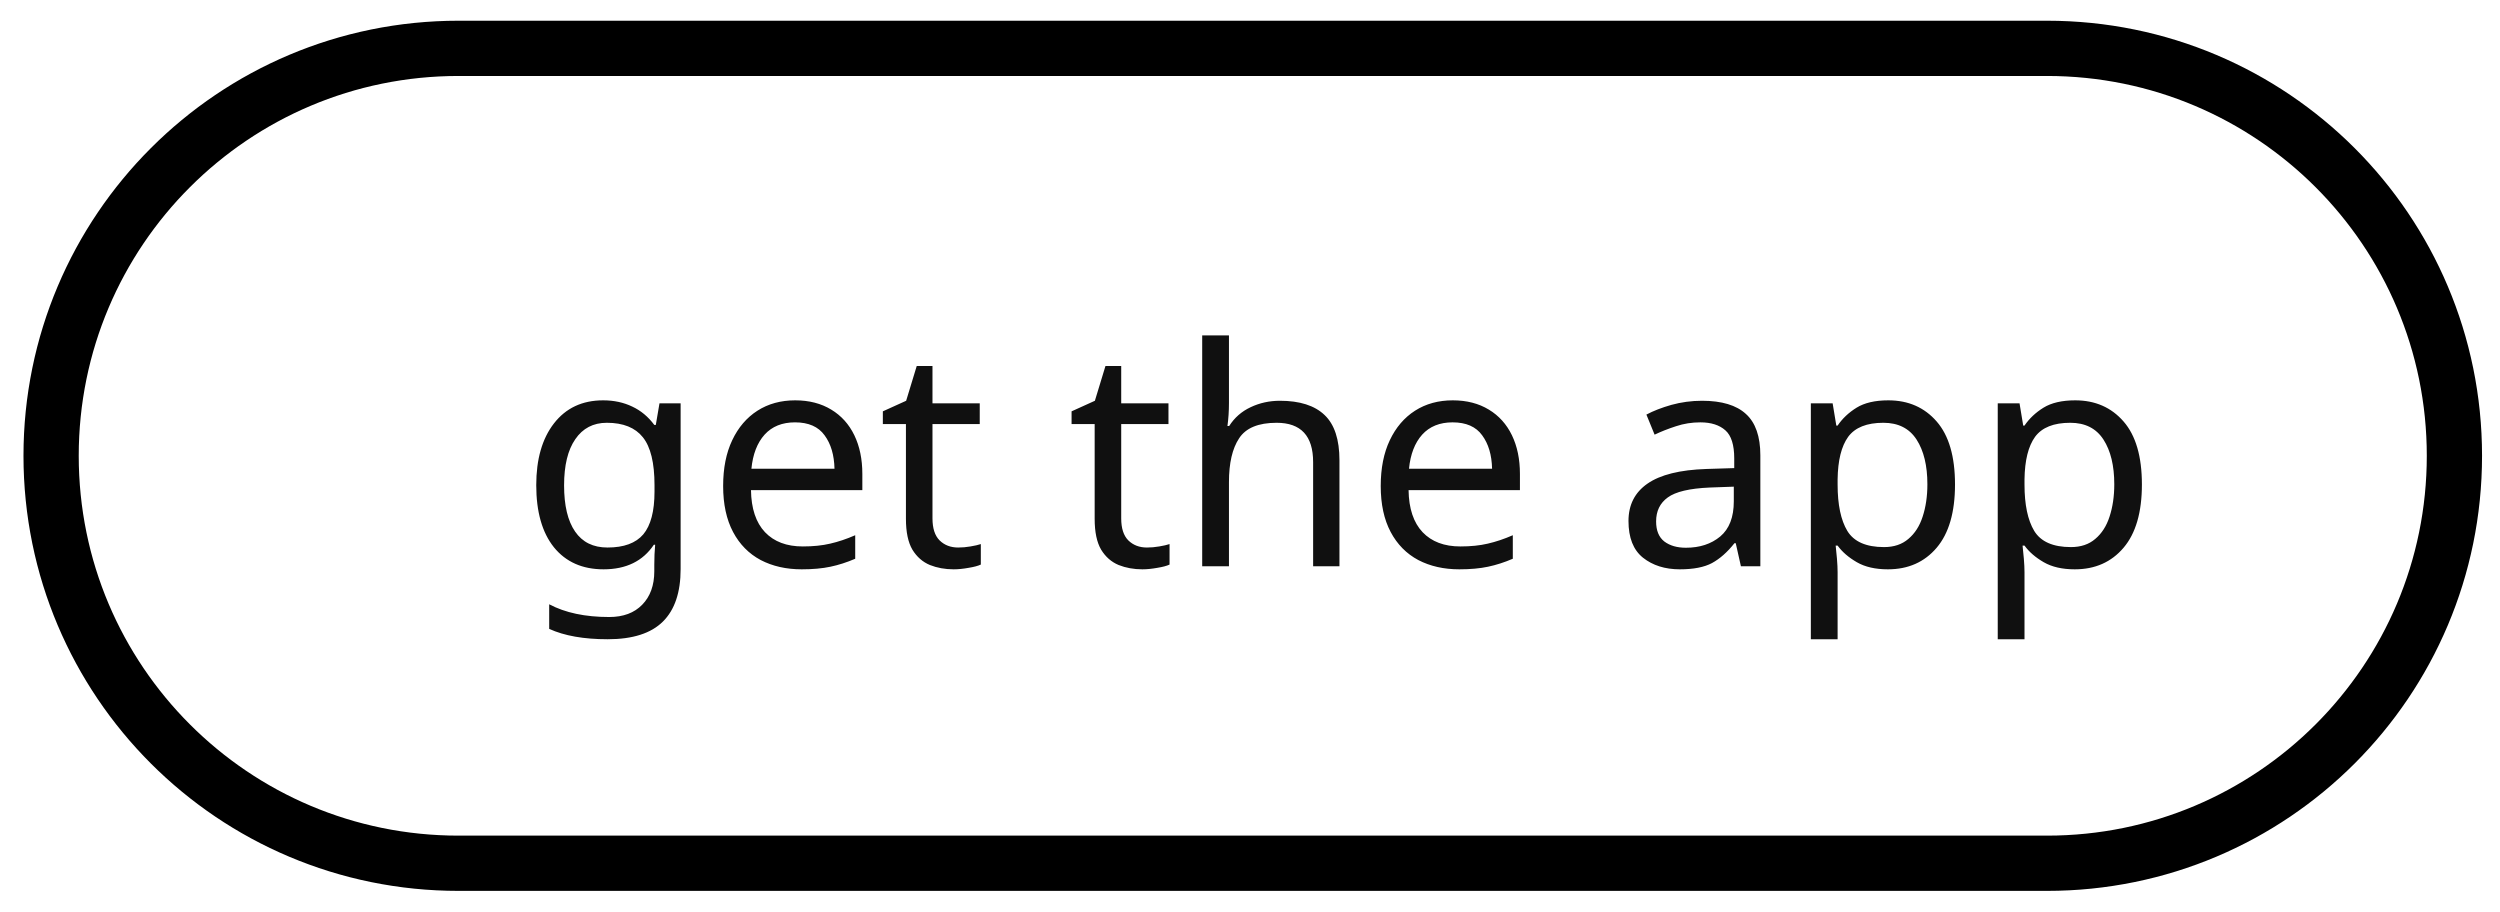
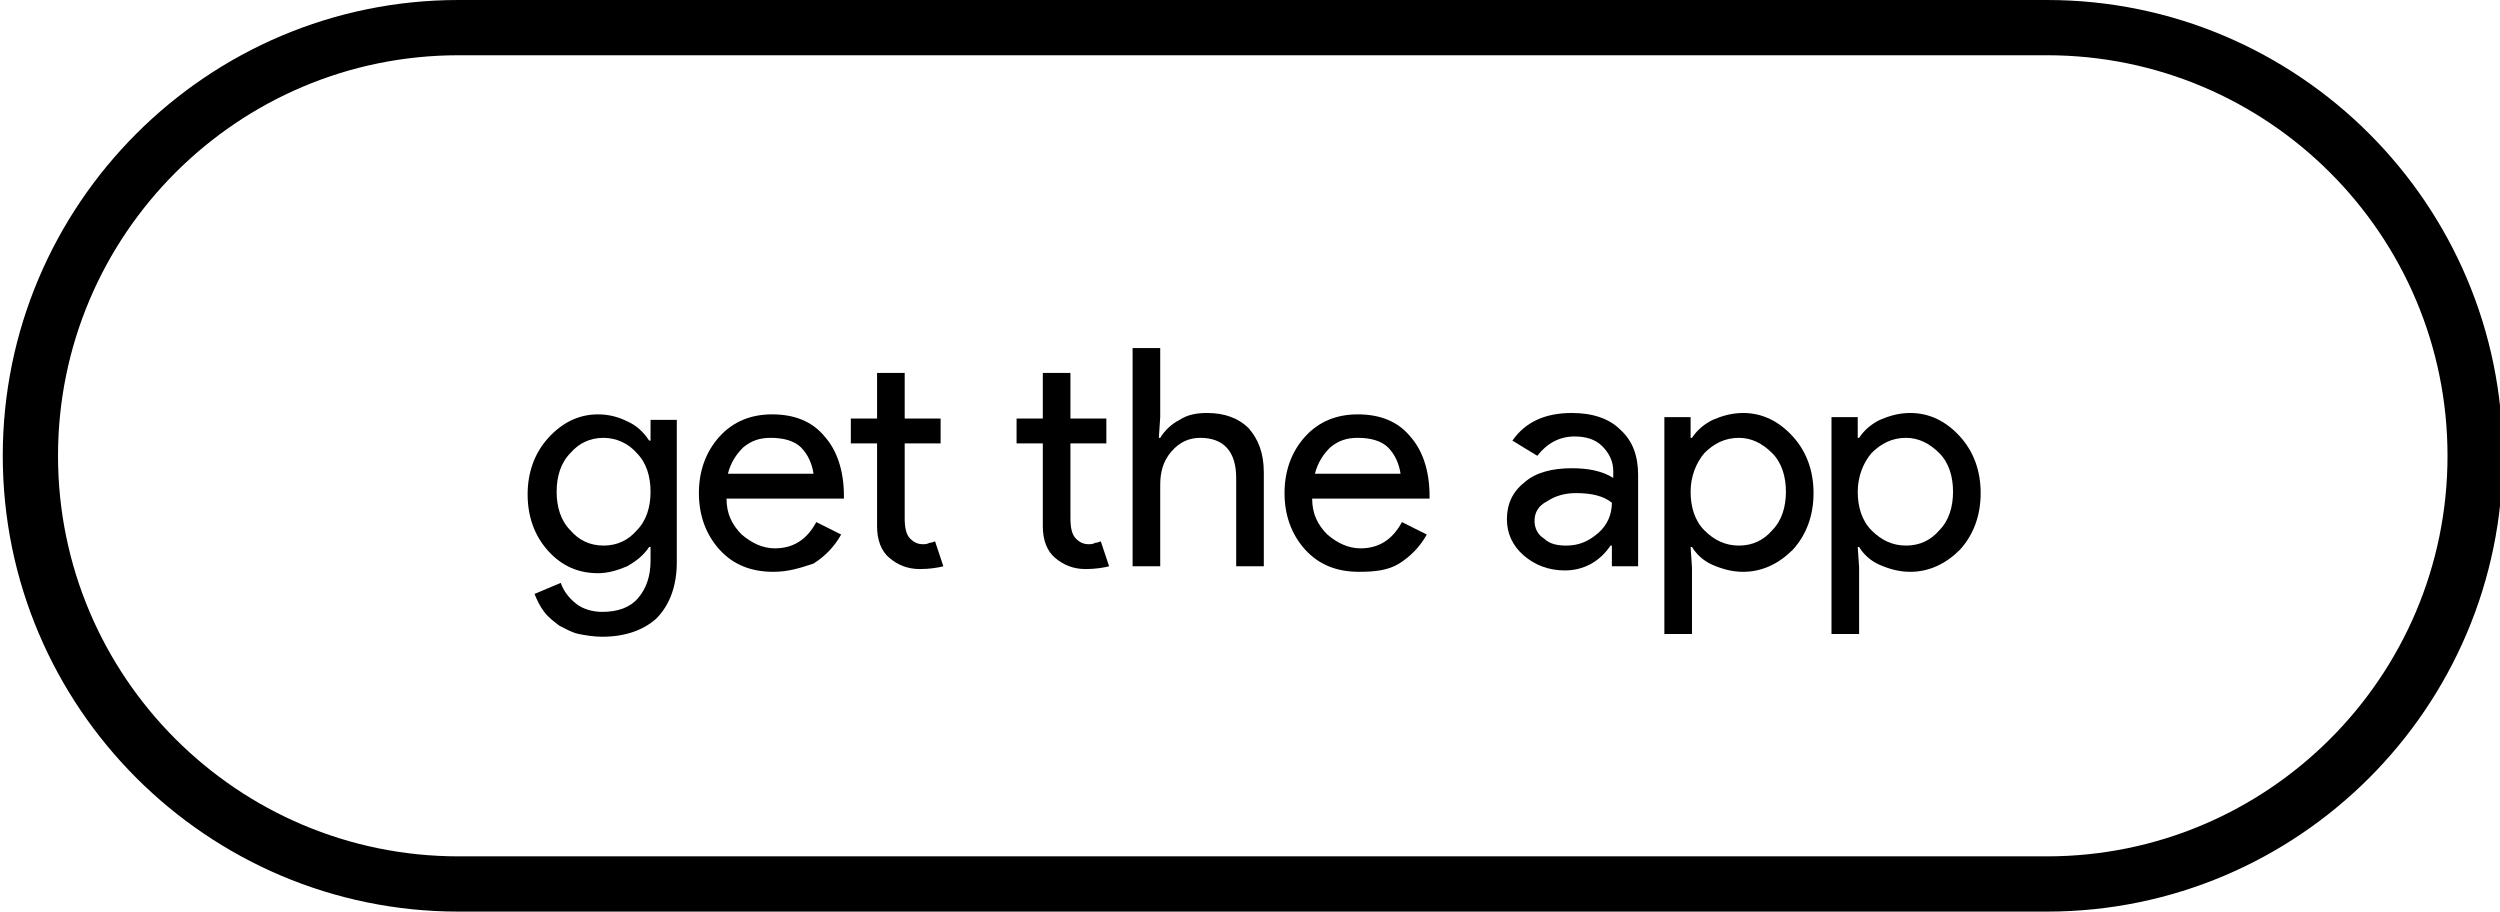
<svg xmlns="http://www.w3.org/2000/svg" version="1.1" id="Layer_1" x="0px" y="0px" viewBox="0 0 181 66" style="enable-background:new 0 0 181 66;" xml:space="preserve">
  <style type="text/css">
- 	.st0{fill:#101010;}
- 	.st1{font-family:'ProductSans-Regular';}
- 	.st2{font-size:22px;}
- 	.st3{fill:none;}
- 	.st4{fill:none;stroke:#000000;stroke-width:4;}
+ 	.st0{enable-background:new    ;}
</style>
  <g id="Group_40673" transform="translate(-1149 -55)">
    <g id="Group_40671">
-       <text transform="matrix(1 0 0 1 1186.621 96)" class="st0 st1 st2">get the app</text>
      <g id="Rectangle_1" transform="translate(1149 55)">
-         <path class="st3" d="M33.2,0h115c18.2,0,33,14.8,33,33l0,0c0,18.2-14.8,33-33,33h-115c-18.2,0-33-14.8-33-33l0,0     C0.2,14.8,15,0,33.2,0z" />
-         <path class="st4" d="M33.2,3.5h115c16.3,0,29.5,13.2,29.5,29.5l0,0c0,16.3-13.2,29.5-29.5,29.5h-115C16.9,62.5,3.7,49.3,3.7,33     l0,0C3.7,16.7,16.9,3.5,33.2,3.5z" />
+         <g>
+           <g>
+             <path d="M148.2,4c16,0,29,13,29,29s-13,29-29,29h-115c-16,0-29-13-29-29s13-29,29-29H148.2 M148.2,0h-115C15,0,0.2,14.8,0.2,33       s14.8,33,33,33h115c18.2,0,33-14.8,33-33S166.4,0,148.2,0L148.2,0z" />
+           </g>
+         </g>
+       </g>
+       <g class="st0">
+         <path d="M1192.6,101.1c-0.6,0-1.2-0.1-1.7-0.2s-1-0.4-1.4-0.6c-0.4-0.3-0.8-0.6-1.1-1c-0.3-0.4-0.5-0.8-0.7-1.3l1.9-0.8     c0.2,0.6,0.6,1.1,1.1,1.5c0.5,0.4,1.2,0.6,1.9,0.6c1.1,0,2-0.3,2.6-1c0.6-0.7,0.9-1.6,0.9-2.7v-1h-0.1c-0.4,0.6-0.9,1-1.6,1.4     c-0.7,0.3-1.4,0.5-2.1,0.5c-1.4,0-2.6-0.5-3.6-1.6c-1-1.1-1.5-2.5-1.5-4.1s0.5-3,1.5-4.1c1-1.1,2.2-1.7,3.6-1.7     c0.8,0,1.5,0.2,2.1,0.5c0.7,0.3,1.2,0.8,1.6,1.4h0.1v-1.5h1.9v10.3c0,1.7-0.5,3.1-1.5,4.1     C1195.6,100.6,1194.3,101.1,1192.6,101.1z M1192.7,94.5c1,0,1.8-0.4,2.4-1.1c0.7-0.7,1-1.7,1-2.8c0-1.1-0.3-2.1-1-2.8     c-0.6-0.7-1.5-1.1-2.4-1.1c-1,0-1.8,0.4-2.4,1.1c-0.7,0.7-1,1.7-1,2.8c0,1.1,0.3,2.1,1,2.8C1190.9,94.1,1191.7,94.5,1192.7,94.5z     " />
+         <path d="M1205,96.4c-1.6,0-2.9-0.5-3.9-1.6c-1-1.1-1.5-2.5-1.5-4.1c0-1.6,0.5-3,1.5-4.1c1-1.1,2.3-1.6,3.8-1.6     c1.6,0,2.9,0.5,3.8,1.6c0.9,1,1.4,2.5,1.4,4.3l0,0.2h-8.5c0,1.1,0.4,1.9,1.1,2.6c0.7,0.6,1.5,1,2.4,1c1.3,0,2.3-0.6,3-1.9     l1.8,0.9c-0.5,0.9-1.2,1.6-2,2.1C1207,96.1,1206.1,96.4,1205,96.4z M1201.7,89.3h6.2c-0.1-0.7-0.4-1.4-0.9-1.9     c-0.5-0.5-1.3-0.7-2.2-0.7c-0.8,0-1.4,0.2-2,0.7C1202.3,87.9,1201.9,88.5,1201.7,89.3z" />
+         <path d="M1215.6,96.2c-0.9,0-1.6-0.3-2.2-0.8c-0.6-0.5-0.9-1.3-0.9-2.3v-6h-1.9v-1.8h1.9v-3.3h2v3.3h2.6v1.8h-2.6v5.4     c0,0.7,0.1,1.2,0.4,1.5s0.6,0.4,0.9,0.4c0.2,0,0.3,0,0.5-0.1c0.2,0,0.3-0.1,0.4-0.1l0.6,1.8C1216.9,96.1,1216.3,96.2,1215.6,96.2     z" />
+         <path d="M1227.6,96.2c-0.9,0-1.6-0.3-2.2-0.8c-0.6-0.5-0.9-1.3-0.9-2.3v-6h-1.9v-1.8h1.9v-3.3h2v3.3h2.6v1.8h-2.6v5.4     c0,0.7,0.1,1.2,0.4,1.5s0.6,0.4,0.9,0.4c0.2,0,0.3,0,0.5-0.1c0.2,0,0.3-0.1,0.4-0.1l0.6,1.8C1228.9,96.1,1228.3,96.2,1227.6,96.2     z" />
+         <path d="M1231,80.2h2v5l-0.1,1.5h0.1c0.3-0.5,0.8-1,1.4-1.3c0.6-0.4,1.3-0.5,2-0.5c1.3,0,2.3,0.4,3,1.1c0.7,0.8,1.1,1.8,1.1,3.2     V96h-2v-6.4c0-1.9-0.9-2.9-2.6-2.9c-0.8,0-1.5,0.3-2.1,1c-0.6,0.7-0.8,1.5-0.8,2.4V96h-2V80.2z" />
+         <path d="M1247.4,96.4c-1.6,0-2.9-0.5-3.9-1.6c-1-1.1-1.5-2.5-1.5-4.1c0-1.6,0.5-3,1.5-4.1c1-1.1,2.3-1.6,3.8-1.6     c1.6,0,2.9,0.5,3.8,1.6c0.9,1,1.4,2.5,1.4,4.3l0,0.2h-8.5c0,1.1,0.4,1.9,1.1,2.6c0.7,0.6,1.5,1,2.4,1c1.3,0,2.3-0.6,3-1.9     l1.8,0.9c-0.5,0.9-1.2,1.6-2,2.1S1248.5,96.4,1247.4,96.4z M1244.2,89.3h6.2c-0.1-0.7-0.4-1.4-0.9-1.9c-0.5-0.5-1.3-0.7-2.2-0.7     c-0.8,0-1.4,0.2-2,0.7C1244.8,87.9,1244.4,88.5,1244.2,89.3z" />
+         <path d="M1262.8,84.9c1.5,0,2.7,0.4,3.5,1.2c0.9,0.8,1.3,1.9,1.3,3.3V96h-1.9v-1.5h-0.1c-0.8,1.2-2,1.8-3.3,1.8     c-1.2,0-2.2-0.4-3-1.1s-1.2-1.6-1.2-2.6c0-1.1,0.4-2,1.3-2.7c0.8-0.7,2-1,3.4-1c1.2,0,2.2,0.2,3,0.7v-0.5c0-0.7-0.3-1.3-0.8-1.8     s-1.2-0.7-2-0.7c-1.1,0-2,0.5-2.7,1.4l-1.8-1.1C1259.4,85.6,1260.8,84.9,1262.8,84.9z M1260.1,92.7c0,0.5,0.2,1,0.7,1.3     c0.4,0.4,1,0.5,1.6,0.5c0.9,0,1.6-0.3,2.3-0.9c0.7-0.6,1-1.4,1-2.2c-0.6-0.5-1.5-0.7-2.6-0.7c-0.8,0-1.5,0.2-2.1,0.6     C1260.4,91.6,1260.1,92.1,1260.1,92.7z" />
+         <path d="M1275.2,96.4c-0.8,0-1.5-0.2-2.2-0.5c-0.7-0.3-1.2-0.8-1.5-1.3h-0.1l0.1,1.5v4.8h-2V85.2h1.9v1.5h0.1     c0.4-0.6,0.9-1,1.5-1.3c0.7-0.3,1.4-0.5,2.2-0.5c1.4,0,2.6,0.6,3.6,1.7c1,1.1,1.5,2.5,1.5,4.1c0,1.6-0.5,3-1.5,4.1     C1277.8,95.8,1276.6,96.4,1275.2,96.4z M1274.9,94.5c1,0,1.8-0.4,2.4-1.1c0.7-0.7,1-1.7,1-2.8c0-1.1-0.3-2.1-1-2.8     s-1.5-1.1-2.4-1.1c-1,0-1.8,0.4-2.5,1.1c-0.6,0.7-1,1.7-1,2.8c0,1.1,0.3,2.1,1,2.8C1273.1,94.1,1273.9,94.5,1274.9,94.5z" />
+         <path d="M1287.3,96.4c-0.8,0-1.5-0.2-2.2-0.5c-0.7-0.3-1.2-0.8-1.5-1.3h-0.1l0.1,1.5v4.8h-2V85.2h1.9v1.5h0.1     c0.4-0.6,0.9-1,1.5-1.3c0.7-0.3,1.4-0.5,2.2-0.5c1.4,0,2.6,0.6,3.6,1.7c1,1.1,1.5,2.5,1.5,4.1c0,1.6-0.5,3-1.5,4.1     C1289.9,95.8,1288.7,96.4,1287.3,96.4z M1287,94.5c1,0,1.8-0.4,2.4-1.1c0.7-0.7,1-1.7,1-2.8c0-1.1-0.3-2.1-1-2.8     s-1.5-1.1-2.4-1.1c-1,0-1.8,0.4-2.5,1.1c-0.6,0.7-1,1.7-1,2.8c0,1.1,0.3,2.1,1,2.8C1285.2,94.1,1286,94.5,1287,94.5z" />
      </g>
    </g>
  </g>
</svg>
